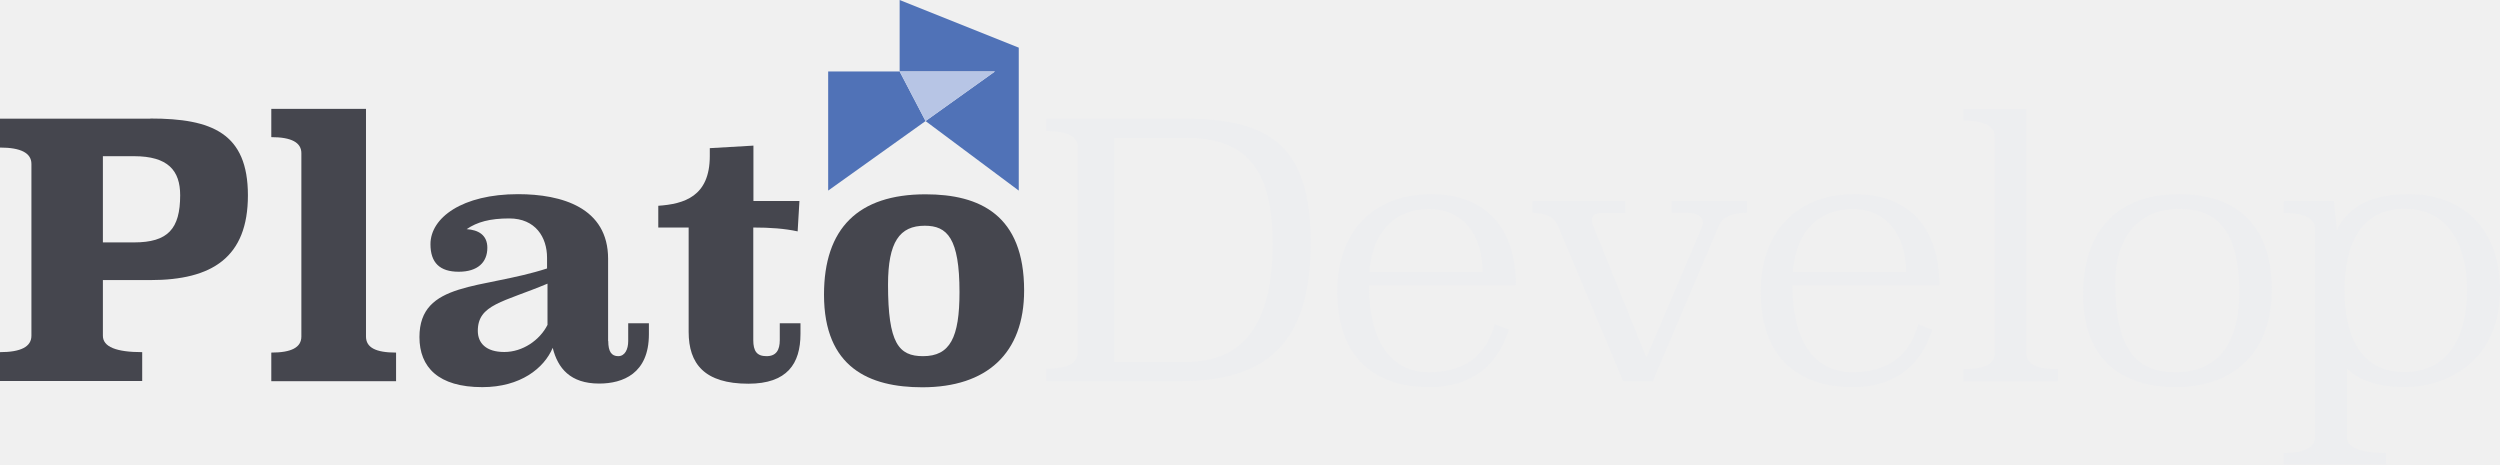
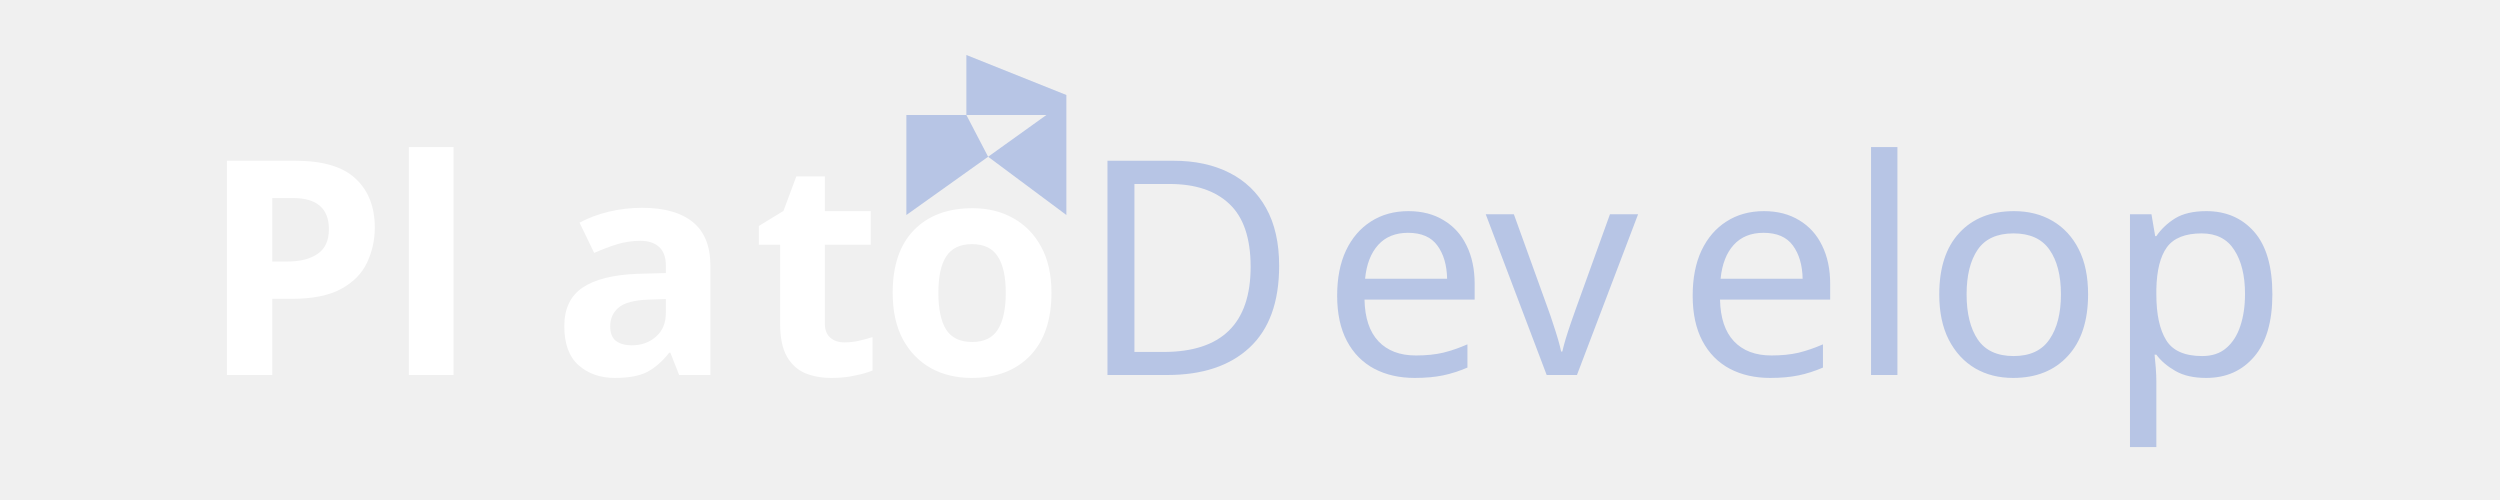
- <svg xmlns="http://www.w3.org/2000/svg" id="Camada_2" viewBox="0 0 167.9 31.19">
+ <svg xmlns="http://www.w3.org/2000/svg" id="Layer_1" viewBox="0 0 200 40">
  <defs>
-     <style>.cls-1{fill:#45464e;}.cls-2{fill:#5072b7;}.cls-3{fill:#EDEEF0;}.cls-4{fill:#b7c5e5;}</style>
+     <style>.cls-1{letter-spacing:-.03em;}.cls-1,.cls-2,.cls-3,.cls-4{font-family:SuperclarendonLt-Regular, Superclarendon;}.cls-1,.cls-2,.cls-3,.cls-4,.cls-5{fill:#b7c5e5;}.cls-2,.cls-6{letter-spacing:-.01em;}.cls-7{letter-spacing:-.04em;}.cls-7,.cls-6{fill:#fff;font-family:SuperclarendonRg-Bold, Superclarendon;font-weight:700;}.cls-3{letter-spacing:0em;}.cls-8{font-size:24px;}.cls-4{letter-spacing:-.04em;}.cls-5{stroke-width:0px;}</style>
  </defs>
-   <g id="Layer_1">
-     <path class="cls-1" d="m10.1,7.96c4.13,0,6.55.98,6.55,5.16s-2.42,5.69-6.55,5.69h-3.19v3.74c0,.74.89,1.1,2.64,1.1v1.94H0v-1.94c1.39,0,2.11-.36,2.11-1.1v-11.54c0-.74-.72-1.1-2.11-1.1v-1.94h10.1Zm-3.19,2.54v5.78h2.09c2.28,0,3.1-.91,3.1-3.17,0-1.66-.82-2.62-3.1-2.62h-2.09Z" />
-     <path class="cls-1" d="m24.58,22.6c0,.74.65,1.08,2.02,1.08v1.92h-8.38v-1.92c1.34,0,2.02-.34,2.02-1.08v-12.31c0-.72-.67-1.08-2.02-1.08v-1.9h6.36v15.29Z" />
-     <path class="cls-1" d="m40.85,22.91c0,.7.22,1.01.67,1.01s.67-.46.67-1.01v-1.2h1.39v.74c0,2.64-1.75,3.31-3.34,3.31-1.94,0-2.78-1.03-3.12-2.4-.58,1.37-2.16,2.64-4.73,2.64-2.95,0-4.22-1.34-4.22-3.36,0-3.77,4.18-3.19,8.57-4.61v-.72c0-1.37-.77-2.64-2.54-2.64-1.3,0-2.16.24-2.86.72.77.05,1.39.38,1.39,1.25,0,.98-.65,1.61-1.92,1.61s-1.9-.6-1.9-1.85c0-1.78,2.14-3.36,5.88-3.36,2.95,0,6.05.91,6.05,4.34v5.52Zm-4.08-3.86c-2.98,1.25-4.68,1.39-4.68,3.17,0,.82.55,1.42,1.78,1.42s2.38-.79,2.9-1.82v-2.76Z" />
-     <path class="cls-1" d="m50.59,13.5h3.1l-.12,2.04c-.87-.19-1.85-.26-2.98-.26v7.56c0,.74.24,1.08.89,1.08s.89-.41.89-1.08v-1.13h1.39v.72c0,1.99-.89,3.34-3.5,3.34-2.95,0-4.01-1.34-4.01-3.48v-7.01h-2.04v-1.46c1.73-.12,3.46-.62,3.46-3.34v-.53l2.93-.17v3.72Z" />
-     <path class="cls-1" d="m61.94,26.01c-3.55,0-6.6-1.32-6.6-6.22,0-4.46,2.3-6.74,6.82-6.74,3.65,0,6.62,1.39,6.62,6.46,0,4.22-2.5,6.5-6.84,6.5Zm-2.3-6.89c0,3.94.72,4.8,2.35,4.8,1.82,0,2.45-1.25,2.45-4.3,0-3.62-.82-4.46-2.33-4.46-1.7,0-2.47,1.1-2.47,3.96Z" />
-     <path class="cls-3" d="m79.27,7.96c5.57,0,8.76,1.39,8.76,8.35s-3.19,9.29-8.76,9.29h-9v-.84c1.39,0,2.11-.34,2.11-1.08v-13.8c0-.74-.72-1.08-2.11-1.08v-.84h9Zm-4.44,1.3v15.05h4.83c4.3,0,5.81-3.22,5.81-7.92s-1.51-7.13-5.81-7.13h-4.83Z" />
-     <path class="cls-3" d="m91.94,19.17c0,3.6,1.37,5.83,4.03,5.83,2.06,0,3.77-.84,4.42-3.22l.94.36c-.62,2.02-2.14,3.86-5.35,3.86-2.93,0-6.17-1.32-6.17-6.46,0-3.84,2.3-6.5,6.31-6.5,3.67,0,5.69,2.28,5.69,6.12h-9.86Zm7.63-.91c0-2.52-1.34-4.22-3.58-4.22-2.04,0-3.77,1.2-4.03,4.22h7.61Z" />
-     <path class="cls-3" d="m117.31,14.29c-.96,0-1.63.29-1.85.82l-4.46,10.49h-1.99l-4.39-10.46c-.24-.55-.79-.84-1.7-.84v-.79h6.24v.79h-1.54c-.46,0-.7.17-.7.43,0,.17.02.29.07.41l3.58,8.88,3.7-8.69c.07-.12.1-.22.1-.34,0-.46-.36-.7-1.13-.7h-.98v-.79h5.06v.79Z" />
-     <path class="cls-3" d="m120.38,19.17c0,3.6,1.37,5.83,4.03,5.83,2.06,0,3.77-.84,4.42-3.22l.94.36c-.62,2.02-2.14,3.86-5.35,3.86-2.93,0-6.17-1.32-6.17-6.46,0-3.84,2.3-6.5,6.31-6.5,3.67,0,5.69,2.28,5.69,6.12h-9.86Zm7.63-.91c0-2.52-1.34-4.22-3.58-4.22-2.04,0-3.77,1.2-4.03,4.22h7.61Z" />
-     <path class="cls-3" d="m136.1,23.73c0,.74.7,1.06,2.11,1.06v.82h-6.34v-.82c1.39,0,2.09-.31,2.09-1.06v-14.57c0-.7-.7-1.06-2.09-1.06v-.79h4.22v16.42Z" />
-     <path class="cls-3" d="m152.57,19.5c0,3.91-2.3,6.5-6.48,6.5-3.31,0-6.19-1.61-6.19-6.22,0-4.08,2.11-6.74,6.46-6.74,3.41,0,6.22,1.66,6.22,6.46Zm-10.51-.48c0,4.7,1.63,5.98,4.03,5.98,3.14,0,4.3-2.3,4.3-5.35,0-4.42-1.7-5.62-4.01-5.62-2.95,0-4.32,2.11-4.32,4.99Z" />
-     <path class="cls-3" d="m156.96,15.42c.79-1.61,2.4-2.38,4.82-2.38,3.17,0,6.12,1.87,6.12,6.46s-3.36,6.5-6.46,6.5c-1.68,0-3.1-.48-3.82-1.27v4.61c0,.72.89,1.08,2.64,1.08v.77h-6.89v-.77c1.39,0,2.11-.36,2.11-1.08v-13.94c0-.74-.72-1.1-2.11-1.1v-.79h3.38l.19,1.92Zm.5,4.1c0,2.9.98,5.47,4.03,5.47s4.2-2.57,4.2-5.47-1.15-5.5-4.2-5.5-4.03,2.57-4.03,5.5Z" />
-     <polygon class="cls-2" points="55.62 4.8 55.62 12.8 62.16 8.13 60.42 4.8 55.62 4.8" />
-     <polygon class="cls-2" points="60.42 0 60.42 4.8 63.62 4.8 66.82 4.8 62.16 8.13 68.42 12.8 68.42 3.2 60.42 0" />
-     <polygon class="cls-4" points="60.42 4.8 62.16 8.13 66.82 4.8 60.42 4.8" />
-   </g>
+   <text class="cls-8" transform="translate(16 30)">
+     <tspan class="cls-6" x="0" y="0">Pl</tspan>
+     <tspan class="cls-7" x="28.13" y="0">a</tspan>
+     <tspan class="cls-6" x="44.16" y="0">to</tspan>
+     <tspan class="cls-2" x="70.27" y="0">D</tspan>
+     <tspan class="cls-1" x="89.66" y="0">e</tspan>
+     <tspan class="cls-4" x="102.86" y="0">v</tspan>
+     <tspan class="cls-3" x="118.1" y="0">elop</tspan>
+   </text>
+   <polygon class="cls-5" points="72.51 9.2 72.51 17.2 79.05 12.54 77.31 9.2 72.51 9.2" />
+   <polygon class="cls-5" points="77.31 4.4 77.31 9.2 83.71 9.2 79.05 12.54 85.31 17.2 85.31 7.6 77.31 4.4" />
</svg>
